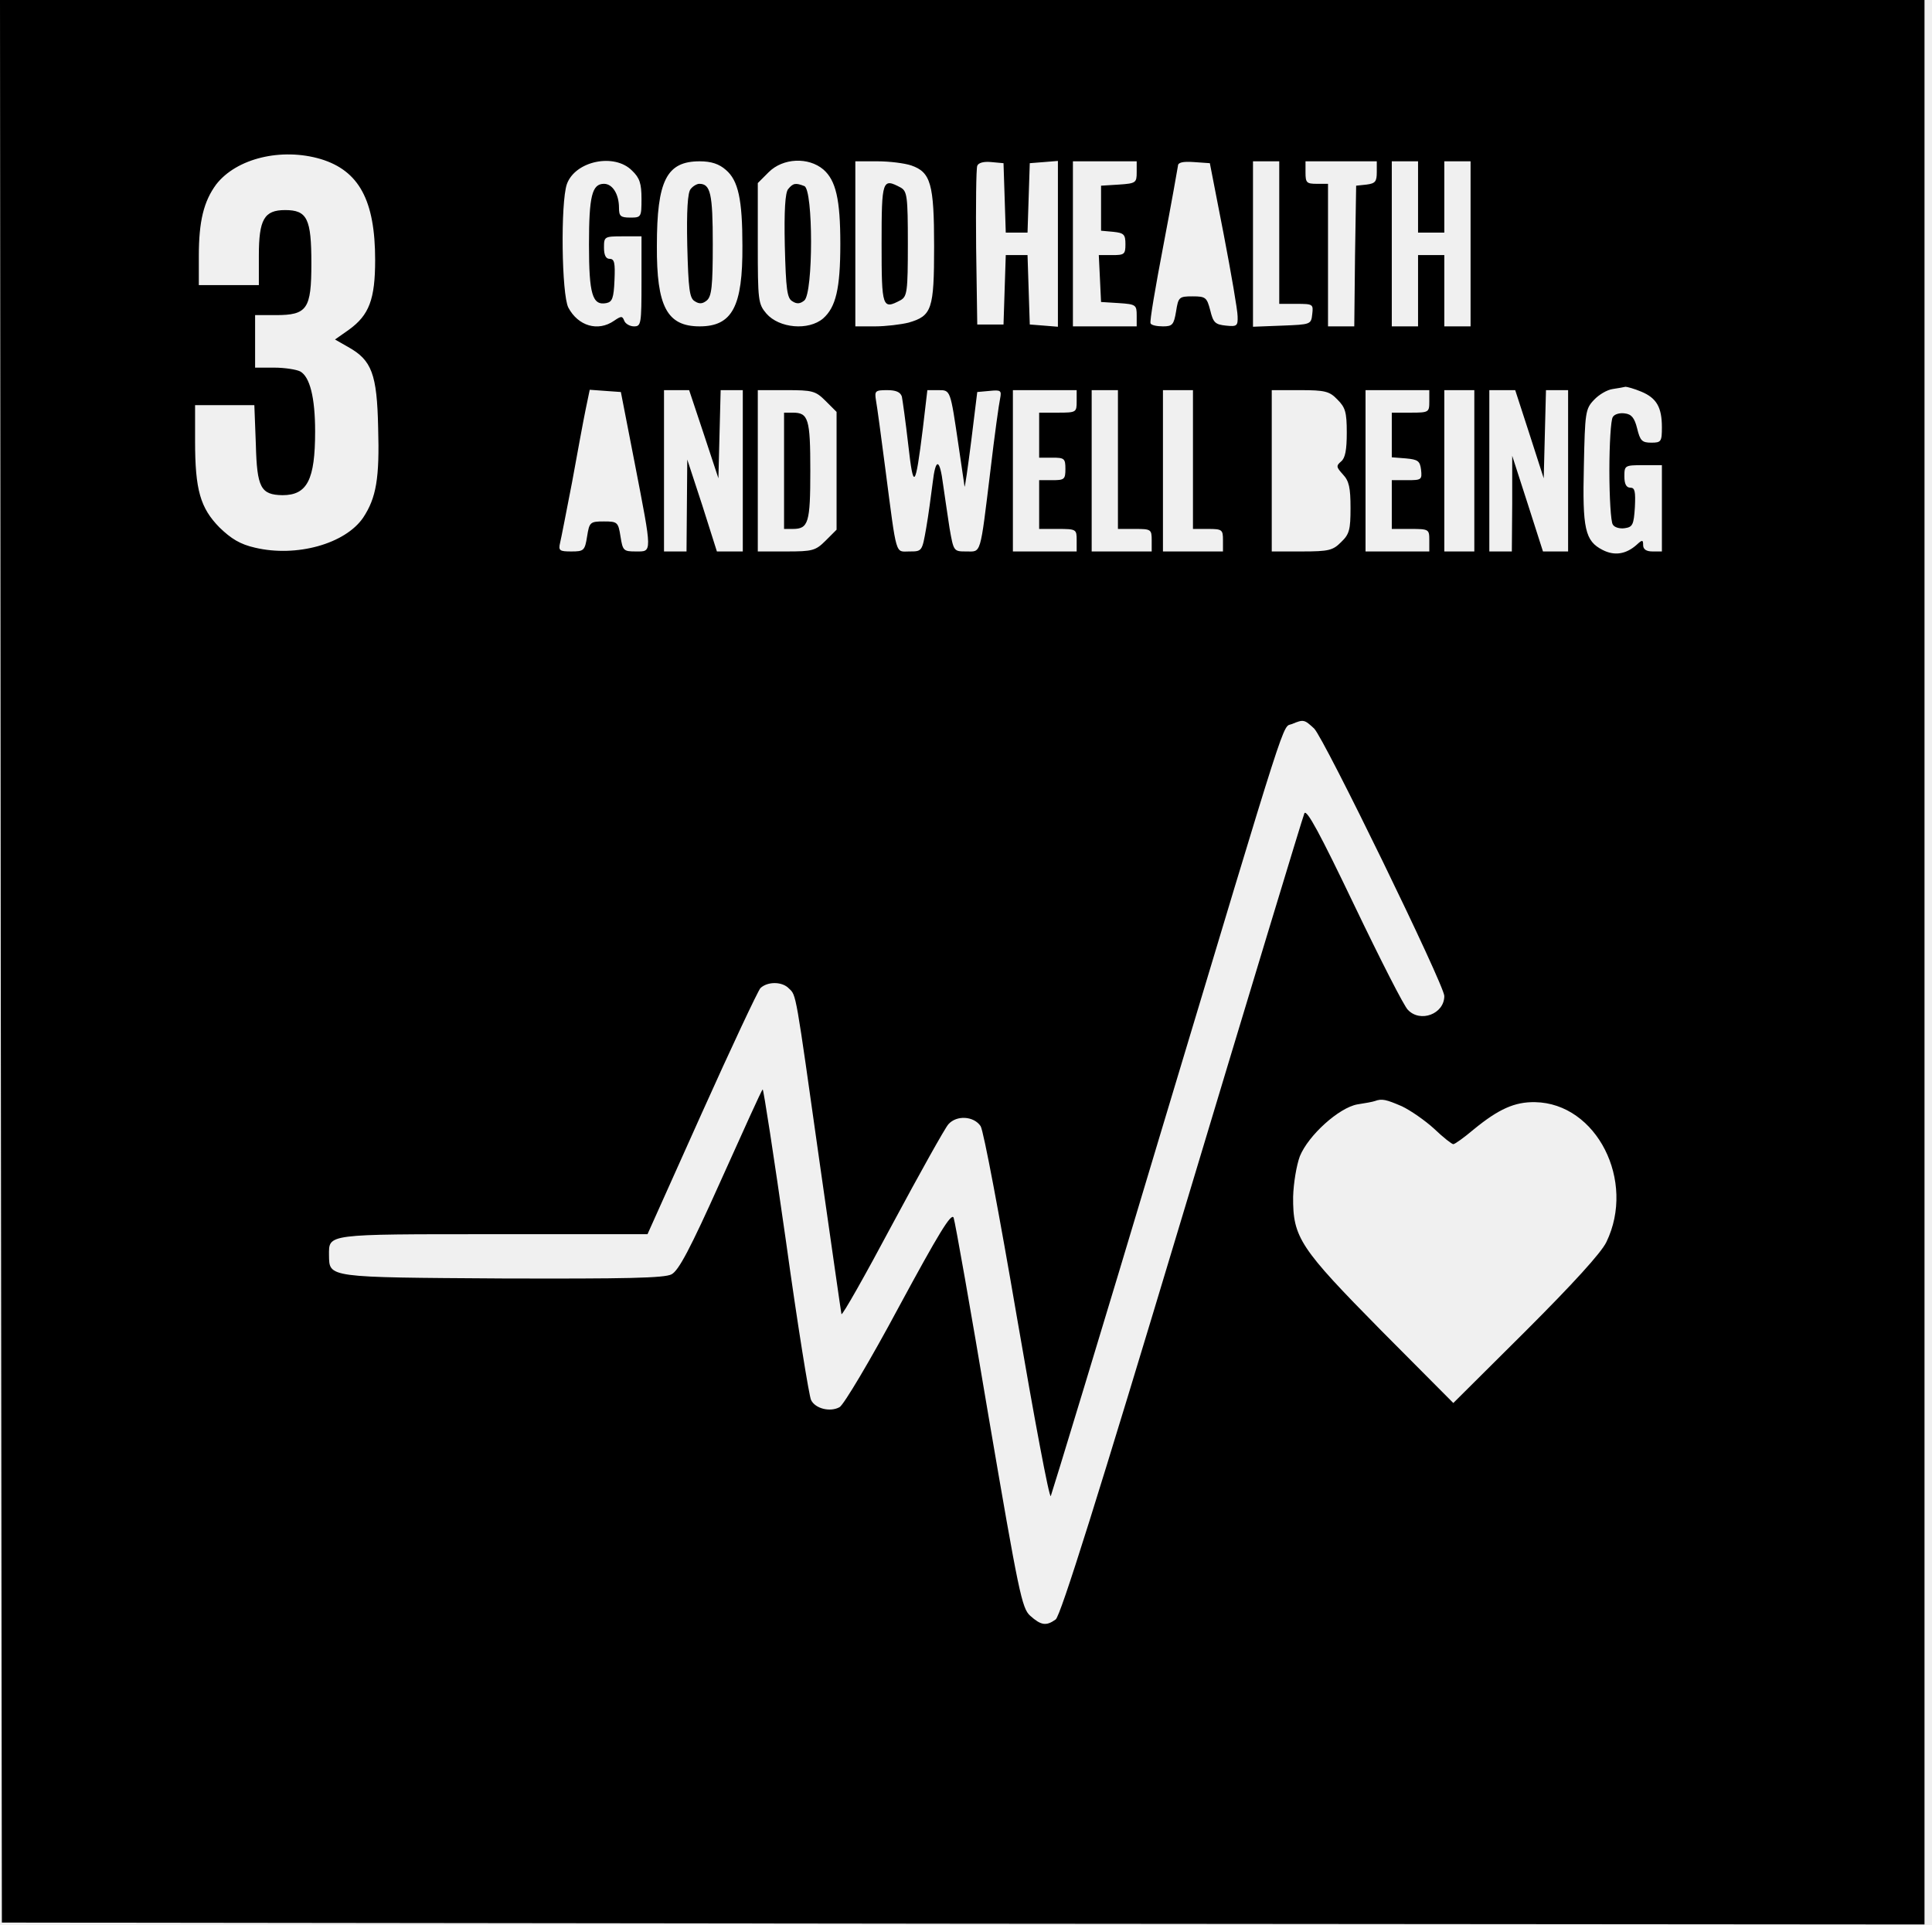
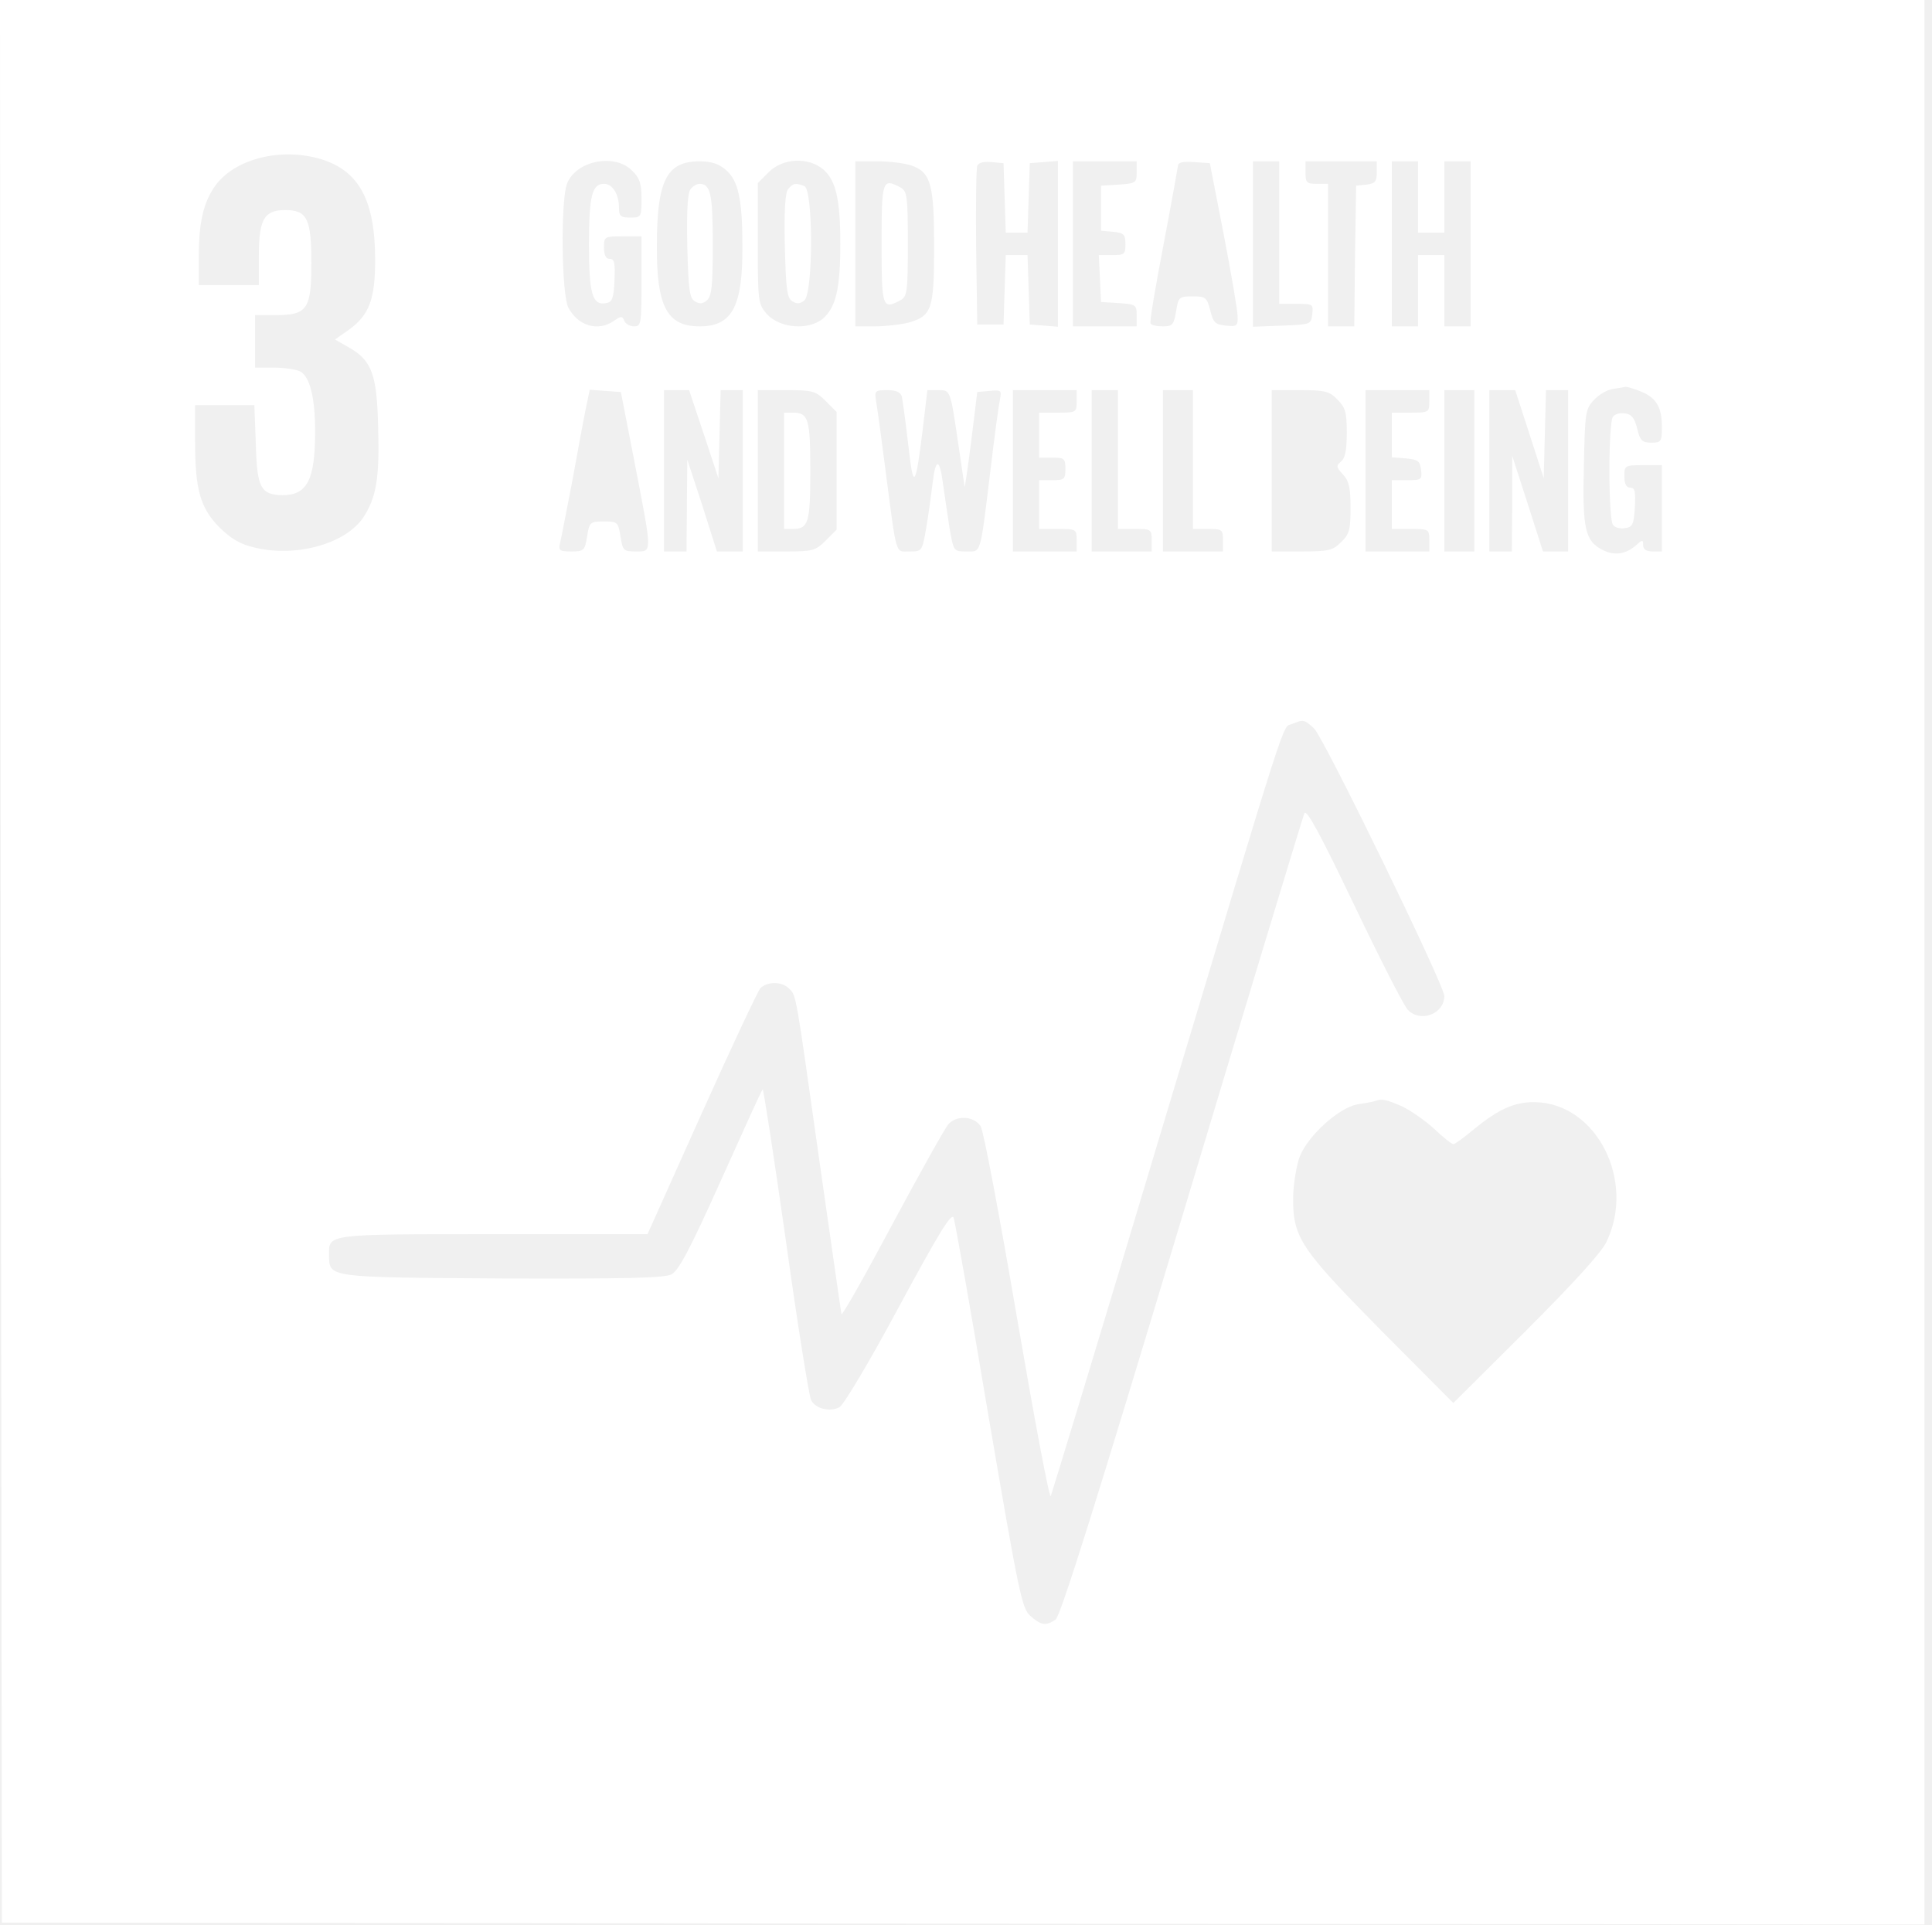
- <svg xmlns="http://www.w3.org/2000/svg" version="1.0" width="515pt" height="513pt" viewBox="0 0 515 513" preserveAspectRatio="xMidYMid meet">
-   <g transform="translate(0,513) scale(0.1,-0.1)" fill="#000000" stroke="none">
-     <path d="M2 2568 l3 -2563 2563 -3 2562 -2 0 2565 0 2565 -2565 0 -2565 0 2 -2562z m853 2138 c102 -31 145 -110 145 -269 0 -105 -16 -147 -70 -186 l-37 -26 35 -20 c63 -35 77 -72 80 -215 4 -135 -5 -187 -40 -240 -48 -70 -178 -106 -288 -80 -40 9 -64 24 -95 54 -51 52 -65 100 -65 230 l0 96 79 0 79 0 4 -105 c3 -115 13 -134 71 -135 66 0 87 41 87 170 0 90 -14 146 -40 160 -10 5 -41 10 -69 10 l-51 0 0 70 0 70 55 0 c84 0 95 16 95 138 0 119 -11 142 -70 142 -56 0 -70 -25 -70 -122 l0 -78 -80 0 -80 0 0 78 c0 92 13 145 46 190 54 70 174 99 279 68z m830 -31 c20 -19 25 -34 25 -75 0 -49 -1 -50 -30 -50 -26 0 -30 4 -30 26 0 36 -17 64 -40 64 -32 0 -40 -33 -40 -162 0 -132 9 -163 46 -156 16 3 20 13 22 61 2 46 0 57 -13 57 -10 0 -15 10 -15 30 0 29 1 30 50 30 l50 0 0 -120 c0 -114 -1 -120 -20 -120 -11 0 -23 7 -26 15 -5 13 -8 13 -27 0 -43 -30 -96 -14 -122 35 -18 35 -21 279 -4 329 22 62 127 84 174 36z m250 2 c33 -28 44 -79 44 -202 1 -162 -27 -215 -114 -215 -87 0 -115 53 -114 215 0 174 26 225 114 225 31 0 52 -7 70 -23z m260 1 c33 -29 45 -79 45 -198 0 -120 -12 -169 -46 -199 -39 -33 -117 -26 -151 13 -22 26 -23 34 -23 187 l0 161 29 29 c38 38 106 41 146 7z m234 11 c52 -18 61 -49 61 -216 0 -168 -6 -185 -68 -203 -20 -5 -61 -10 -89 -10 l-53 0 0 220 0 220 59 0 c32 0 72 -5 90 -11z m249 -86 l3 -93 29 0 29 0 3 93 3 92 38 3 37 3 0 -221 0 -221 -37 3 -38 3 -3 93 -3 92 -29 0 -29 0 -3 -92 -3 -93 -35 0 -35 0 -3 205 c-1 112 0 210 3 218 3 8 17 12 37 10 l33 -3 3 -92z m352 68 c0 -28 -2 -30 -47 -33 l-48 -3 0 -60 0 -60 33 -3 c28 -3 32 -7 32 -33 0 -27 -3 -29 -35 -29 l-36 0 3 -62 3 -63 48 -3 c45 -3 47 -5 47 -33 l0 -29 -85 0 -85 0 0 220 0 220 85 0 85 0 0 -29z m232 -166 c20 -104 37 -203 37 -218 1 -26 -2 -28 -31 -25 -29 3 -34 8 -42 41 -9 34 -12 37 -47 37 -36 0 -38 -2 -44 -40 -6 -36 -10 -40 -35 -40 -16 0 -31 3 -33 8 -3 4 13 97 34 207 21 110 38 206 39 213 0 9 13 12 42 10 l43 -3 37 -190z m148 5 l0 -190 46 0 c44 0 45 -1 42 -27 -3 -28 -4 -28 -80 -31 l-78 -3 0 221 0 220 35 0 35 0 0 -190z m260 161 c0 -25 -4 -30 -27 -33 l-28 -3 -3 -187 -2 -188 -35 0 -35 0 0 190 0 190 -30 0 c-27 0 -30 3 -30 30 l0 30 95 0 95 0 0 -29z m110 -66 l0 -95 35 0 35 0 0 95 0 95 35 0 35 0 0 -220 0 -220 -35 0 -35 0 0 95 0 95 -35 0 -35 0 0 -95 0 -95 -35 0 -35 0 0 220 0 220 35 0 35 0 0 -95z m595 -519 c41 -17 55 -42 55 -95 0 -38 -2 -41 -28 -41 -25 0 -30 5 -38 38 -7 28 -15 38 -33 40 -13 2 -28 -2 -32 -10 -5 -7 -9 -71 -9 -143 0 -71 4 -136 9 -143 4 -8 19 -12 32 -10 21 3 24 9 27 56 2 42 0 52 -12 52 -11 0 -16 10 -16 30 0 29 1 30 50 30 l50 0 0 -115 0 -115 -25 0 c-17 0 -25 6 -25 17 0 14 -2 15 -17 1 -29 -26 -60 -30 -91 -14 -47 24 -54 56 -50 224 3 142 4 152 27 176 13 14 35 27 50 29 14 2 30 5 34 6 4 0 23 -5 42 -13z m-2683 -191 c47 -243 47 -235 3 -235 -33 0 -35 2 -41 40 -6 38 -8 40 -44 40 -37 0 -39 -2 -45 -40 -6 -38 -9 -40 -42 -40 -31 0 -35 2 -30 23 3 12 17 85 32 162 14 77 30 164 36 193 l11 53 41 -3 42 -3 37 -190z m184 78 l39 -118 3 118 3 117 29 0 30 0 0 -215 0 -215 -34 0 -35 0 -39 123 -40 122 -1 -122 -1 -123 -30 0 -30 0 0 215 0 215 34 0 33 0 39 -117z m325 88 l29 -29 0 -157 0 -157 -29 -29 c-27 -27 -35 -29 -105 -29 l-76 0 0 215 0 215 76 0 c70 0 78 -2 105 -29z m203 12 c2 -10 10 -67 17 -128 14 -124 19 -118 39 43 l12 102 29 0 c33 0 32 2 54 -147 8 -57 16 -106 16 -110 1 -5 9 51 18 122 l16 130 33 3 c30 3 32 1 28 -20 -3 -13 -15 -99 -26 -193 -28 -229 -24 -215 -64 -215 -34 0 -34 0 -45 63 -5 34 -13 86 -17 115 -9 71 -20 73 -28 4 -4 -31 -11 -85 -17 -119 -11 -63 -11 -63 -45 -63 -38 0 -33 -18 -64 220 -11 85 -22 167 -25 183 -4 25 -2 27 30 27 23 0 35 -5 39 -17z m466 -13 c0 -29 -1 -30 -50 -30 l-50 0 0 -60 0 -60 35 0 c32 0 35 -2 35 -30 0 -28 -3 -30 -35 -30 l-35 0 0 -65 0 -65 50 0 c49 0 50 -1 50 -30 l0 -30 -85 0 -85 0 0 215 0 215 85 0 85 0 0 -30z m110 -155 l0 -185 45 0 c43 0 45 -1 45 -30 l0 -30 -80 0 -80 0 0 215 0 215 35 0 35 0 0 -185z m200 0 l0 -185 40 0 c38 0 40 -2 40 -30 l0 -30 -80 0 -80 0 0 215 0 215 40 0 40 0 0 -185z m385 160 c21 -21 25 -33 25 -88 0 -46 -4 -68 -15 -77 -14 -12 -13 -15 5 -35 16 -17 20 -35 20 -89 0 -58 -3 -70 -25 -91 -22 -22 -32 -25 -105 -25 l-80 0 0 215 0 215 75 0 c67 0 79 -3 100 -25z m245 -5 c0 -29 -1 -30 -50 -30 l-50 0 0 -59 0 -60 38 -3 c32 -3 37 -7 40 -30 3 -27 1 -28 -37 -28 l-41 0 0 -65 0 -65 50 0 c49 0 50 -1 50 -30 l0 -30 -85 0 -85 0 0 215 0 215 85 0 85 0 0 -30z m120 -185 l0 -215 -40 0 -40 0 0 215 0 215 40 0 40 0 0 -215z m147 98 l38 -118 3 118 3 117 29 0 30 0 0 -215 0 -215 -33 0 -34 0 -41 128 -41 127 0 -127 -1 -128 -30 0 -30 0 0 215 0 215 35 0 34 0 38 -117z m-574 -785 c26 -25 347 -684 347 -713 0 -48 -64 -72 -97 -37 -10 9 -74 135 -143 279 -91 190 -127 257 -133 245 -4 -9 -151 -494 -326 -1076 -223 -742 -324 -1064 -337 -1073 -25 -18 -39 -16 -68 10 -22 20 -30 58 -111 532 -47 281 -89 518 -93 529 -6 14 -40 -42 -146 -238 -76 -142 -147 -261 -158 -267 -25 -14 -65 -4 -76 19 -5 9 -36 200 -67 424 -32 225 -60 406 -62 404 -3 -2 -52 -111 -111 -242 -83 -185 -113 -241 -132 -251 -19 -10 -121 -12 -452 -11 -468 3 -460 2 -461 62 0 57 -11 56 437 56 l412 0 144 321 c79 176 150 327 157 335 19 18 58 18 76 -1 20 -19 17 -5 82 -465 31 -217 57 -399 58 -403 2 -5 63 103 136 240 73 136 140 256 149 266 22 25 68 22 86 -5 8 -13 51 -242 97 -511 46 -268 86 -482 90 -475 3 7 136 443 293 968 347 1154 323 1079 350 1090 31 13 33 12 59 -12z m234 -1007 c23 -11 62 -38 86 -60 24 -23 47 -41 51 -41 4 0 28 17 54 39 67 55 110 74 164 73 164 -3 269 -210 190 -373 -14 -29 -89 -111 -215 -237 l-193 -192 -192 193 c-217 220 -236 248 -235 357 1 36 9 84 18 108 23 56 104 129 153 138 20 3 42 7 47 9 19 7 30 4 72 -14z" />
-     <path d="M1841 4626 c-8 -9 -11 -58 -9 -151 3 -116 6 -140 20 -148 12 -8 21 -7 32 2 13 11 16 38 16 150 0 135 -6 161 -36 161 -6 0 -17 -6 -23 -14z" />
-     <path d="M2101 4626 c-8 -9 -11 -58 -9 -151 3 -116 6 -140 20 -148 12 -8 21 -7 32 2 24 20 24 296 0 305 -23 9 -30 8 -43 -8z" />
-     <path d="M2350 4480 c0 -171 2 -176 51 -150 17 10 19 23 19 150 0 127 -2 140 -19 150 -49 26 -51 21 -51 -150z" />
-     <path d="M2090 3875 l0 -155 23 0 c42 0 47 16 47 155 0 139 -5 155 -47 155 l-23 0 0 -155z" />
-   </g>
+ <svg xmlns="http://www.w3.org/2000/svg" version="1.0" width="686.667" height="684" viewBox="0 0 515 513">
+   <path fill="#fff" d="M.2 256.2l.3 256.3 256.3.3 256.2.2V0H0l.2 256.2zM85.5 42.4c10.2 3.1 14.5 11 14.5 26.9 0 10.5-1.6 14.7-7 18.6l-3.7 2.6 3.5 2c6.3 3.5 7.7 7.2 8 21.5.4 13.5-.5 18.7-4 24-4.8 7-17.8 10.6-28.8 8-4-.9-6.4-2.4-9.5-5.4-5.1-5.2-6.5-10-6.5-23V108h15.8l.4 10.5c.3 11.5 1.3 13.4 7.1 13.5 6.6 0 8.7-4.1 8.7-17 0-9-1.4-14.6-4-16-1-.5-4.1-1-6.9-1H68V84h5.5c8.4 0 9.5-1.6 9.5-13.8C83 58.3 81.9 56 76 56c-5.6 0-7 2.5-7 12.2V76H53v-7.8c0-9.2 1.3-14.5 4.6-19 5.4-7 17.4-9.9 27.9-6.8zm83 3.1c2 1.9 2.5 3.4 2.5 7.5 0 4.9-.1 5-3 5-2.6 0-3-.4-3-2.6 0-3.6-1.7-6.4-4-6.4-3.2 0-4 3.3-4 16.2 0 13.2.9 16.3 4.6 15.6 1.6-.3 2-1.3 2.2-6.1.2-4.6 0-5.7-1.3-5.7-1 0-1.5-1-1.5-3 0-2.9.1-3 5-3h5v12c0 11.4-.1 12-2 12-1.1 0-2.3-.7-2.6-1.5-.5-1.3-.8-1.3-2.7 0-4.3 3-9.6 1.4-12.2-3.5-1.8-3.5-2.1-27.9-.4-32.9 2.2-6.2 12.7-8.4 17.4-3.6zm25-.2c3.3 2.8 4.4 7.9 4.4 20.2.1 16.2-2.7 21.5-11.4 21.5s-11.5-5.3-11.4-21.5c0-17.4 2.6-22.5 11.4-22.5 3.1 0 5.2.7 7 2.3zm26-.1c3.3 2.9 4.5 7.9 4.5 19.8 0 12-1.2 16.9-4.6 19.9-3.9 3.3-11.7 2.6-15.1-1.3-2.2-2.6-2.3-3.4-2.3-18.7V48.8l2.9-2.9c3.8-3.8 10.6-4.1 14.6-.7zm23.4-1.1c5.2 1.8 6.1 4.9 6.1 21.6 0 16.8-.6 18.5-6.8 20.3-2 .5-6.1 1-8.9 1H228V43h5.9c3.2 0 7.2.5 9 1.1zm24.9 8.6l.3 9.3h5.8l.3-9.3.3-9.2 3.8-.3 3.7-.3v44.2l-3.7-.3-3.8-.3-.3-9.3-.3-9.2h-5.8l-.3 9.2-.3 9.3h-7l-.3-20.5c-.1-11.2 0-21 .3-21.8.3-.8 1.7-1.2 3.7-1l3.3.3.3 9.2zm35.2-6.8c0 2.8-.2 3-4.7 3.3l-4.8.3v12l3.3.3c2.8.3 3.2.7 3.2 3.3 0 2.7-.3 2.9-3.5 2.9h-3.6l.3 6.2.3 6.3 4.8.3c4.5.3 4.7.5 4.7 3.3V87h-17V43h17v2.9zm23.2 16.6c2 10.4 3.7 20.3 3.7 21.8.1 2.6-.2 2.8-3.1 2.5-2.9-.3-3.4-.8-4.2-4.1-.9-3.4-1.2-3.7-4.7-3.7-3.6 0-3.8.2-4.4 4-.6 3.6-1 4-3.5 4-1.6 0-3.1-.3-3.3-.8-.3-.4 1.3-9.7 3.4-20.7 2.1-11 3.8-20.6 3.9-21.3 0-.9 1.3-1.2 4.2-1l4.3.3 3.7 19zM341 62v19h4.6c4.4 0 4.5.1 4.2 2.7-.3 2.8-.4 2.8-8 3.1l-7.8.3V43h7v19zm26-16.1c0 2.5-.4 3-2.7 3.3l-2.8.3-.3 18.7L361 87h-7V49h-3c-2.7 0-3-.3-3-3v-3h19v2.9zm11 6.6V62h7V43h7v44h-7V68h-7v19h-7V43h7v9.5zm59.5 51.9c4.1 1.7 5.5 4.2 5.5 9.5 0 3.8-.2 4.1-2.8 4.1-2.5 0-3-.5-3.8-3.8-.7-2.8-1.5-3.8-3.3-4-1.3-.2-2.8.2-3.2 1-.5.7-.9 7.1-.9 14.3 0 7.1.4 13.6.9 14.3.4.8 1.9 1.2 3.2 1 2.1-.3 2.4-.9 2.7-5.6.2-4.2 0-5.2-1.2-5.2-1.1 0-1.6-1-1.6-3 0-2.9.1-3 5-3h5v23h-2.5c-1.7 0-2.5-.6-2.5-1.7 0-1.4-.2-1.5-1.7-.1-2.9 2.6-6 3-9.1 1.4-4.7-2.4-5.4-5.6-5-22.4.3-14.2.4-15.2 2.7-17.6 1.3-1.4 3.5-2.7 5-2.9 1.4-.2 3-.5 3.4-.6.4 0 2.3.5 4.2 1.3zm-268.3 19.1c4.7 24.3 4.7 23.5.3 23.5-3.3 0-3.5-.2-4.1-4-.6-3.8-.8-4-4.4-4-3.7 0-3.9.2-4.5 4-.6 3.8-.9 4-4.2 4-3.1 0-3.5-.2-3-2.3.3-1.2 1.7-8.5 3.2-16.2 1.4-7.7 3-16.4 3.6-19.3l1.1-5.3 4.1.3 4.2.3 3.7 19zm18.4-7.8l3.9 11.8.3-11.8.3-11.7h5.9v43h-6.9l-3.9-12.3-4-12.2-.1 12.2-.1 12.3h-6v-43h6.7l3.9 11.7zm32.5-8.8l2.9 2.9v31.4l-2.9 2.9c-2.7 2.7-3.5 2.9-10.5 2.9H202v-43h7.6c7 0 7.8.2 10.5 2.9zm20.3-1.2c.2 1 1 6.7 1.7 12.8 1.4 12.4 1.9 11.8 3.9-4.3l1.2-10.2h2.9c3.3 0 3.2-.2 5.4 14.7.8 5.7 1.6 10.6 1.6 11 .1.5.9-5.1 1.8-12.2l1.6-13 3.3-.3c3-.3 3.2-.1 2.8 2-.3 1.3-1.5 9.9-2.6 19.3-2.8 22.9-2.4 21.5-6.4 21.5-3.4 0-3.4 0-4.5-6.3-.5-3.4-1.3-8.6-1.7-11.5-.9-7.1-2-7.3-2.8-.4-.4 3.1-1.1 8.5-1.7 11.9-1.1 6.3-1.1 6.3-4.5 6.3-3.8 0-3.3 1.8-6.4-22-1.1-8.5-2.2-16.7-2.5-18.3-.4-2.5-.2-2.7 3-2.7 2.3 0 3.5.5 3.9 1.7zM287 107c0 2.9-.1 3-5 3h-5v12h3.5c3.2 0 3.5.2 3.5 3s-.3 3-3.5 3H277v13h5c4.9 0 5 .1 5 3v3h-17v-43h17v3zm11 15.5V141h4.5c4.3 0 4.5.1 4.5 3v3h-16v-43h7v18.5zm20 0V141h4c3.8 0 4 .2 4 3v3h-16v-43h8v18.5zm38.5-16c2.1 2.1 2.5 3.3 2.5 8.8 0 4.6-.4 6.8-1.5 7.7-1.4 1.2-1.3 1.5.5 3.5 1.6 1.7 2 3.5 2 8.9 0 5.8-.3 7-2.5 9.1-2.2 2.2-3.2 2.5-10.5 2.5h-8v-43h7.5c6.7 0 7.9.3 10 2.5zm24.5.5c0 2.9-.1 3-5 3h-5v11.9l3.8.3c3.2.3 3.7.7 4 3 .3 2.7.1 2.8-3.7 2.8H371v13h5c4.9 0 5 .1 5 3v3h-17v-43h17v3zm12 18.5V147h-8v-43h8v21.5zm14.7-9.8l3.8 11.8.3-11.8.3-11.7h5.9v43h-6.7l-4.1-12.8-4.1-12.7v12.7L403 147h-6v-43h6.9l3.8 11.7zm-57.4 78.5c2.6 2.5 34.7 68.4 34.7 71.3 0 4.8-6.4 7.2-9.7 3.7-1-.9-7.4-13.5-14.3-27.9-9.1-19-12.7-25.7-13.3-24.5-.4.9-15.1 49.4-32.6 107.6-22.3 74.2-32.4 106.4-33.7 107.3-2.5 1.8-3.9 1.6-6.8-1-2.2-2-3-5.8-11.1-53.2-4.7-28.1-8.9-51.8-9.3-52.9-.6-1.4-4 4.2-14.6 23.8-7.6 14.2-14.7 26.1-15.8 26.7-2.5 1.4-6.5.4-7.6-1.9-.5-.9-3.6-20-6.7-42.4-3.2-22.5-6-40.6-6.2-40.4-.3.2-5.2 11.1-11.1 24.2-8.3 18.5-11.3 24.1-13.2 25.1-1.9 1-12.1 1.2-45.2 1.1-46.8-.3-46-.2-46.1-6.2 0-5.7-1.1-5.6 43.7-5.6h41.2l14.4-32.1c7.9-17.6 15-32.7 15.7-33.5 1.9-1.8 5.8-1.8 7.6.1 2 1.9 1.7.5 8.2 46.5 3.1 21.7 5.7 39.9 5.8 40.3.2.5 6.3-10.3 13.6-24 7.3-13.6 14-25.6 14.9-26.6 2.2-2.5 6.8-2.2 8.6.5.8 1.3 5.1 24.2 9.7 51.1 4.6 26.8 8.6 48.2 9 47.5.3-.7 13.6-44.3 29.3-96.8 34.7-115.4 32.3-107.9 35-109 3.1-1.3 3.3-1.2 5.9 1.2zm23.4 100.7c2.3 1.1 6.2 3.8 8.6 6 2.4 2.3 4.7 4.1 5.1 4.1.4 0 2.8-1.7 5.4-3.9 6.7-5.5 11-7.4 16.4-7.3 16.4.3 26.9 21 19 37.3-1.4 2.9-8.9 11.1-21.5 23.7L387.4 374l-19.2-19.3c-21.7-22-23.6-24.8-23.5-35.7.1-3.6.9-8.4 1.8-10.8 2.3-5.6 10.4-12.9 15.3-13.8 2-.3 4.2-.7 4.7-.9 1.9-.7 3-.4 7.2 1.4z" />
+   <path fill="#fff" d="M184.1 50.4c-.8.9-1.1 5.8-.9 15.1.3 11.6.6 14 2 14.8 1.2.8 2.1.7 3.2-.2 1.3-1.1 1.6-3.8 1.6-15 0-13.5-.6-16.1-3.6-16.1-.6 0-1.7.6-2.3 1.4zm26 0c-.8.9-1.1 5.8-.9 15.1.3 11.6.6 14 2 14.8 1.2.8 2.1.7 3.2-.2 2.4-2 2.4-29.6 0-30.5-2.3-.9-3-.8-4.3.8zM235 65c0 17.1.2 17.6 5.1 15 1.7-1 1.9-2.3 1.9-15s-.2-14-1.9-15c-4.9-2.6-5.1-2.1-5.1 15zm-26 60.5V141h2.3c4.2 0 4.7-1.6 4.7-15.5s-.5-15.5-4.7-15.5H209v15.5z" />
</svg>
